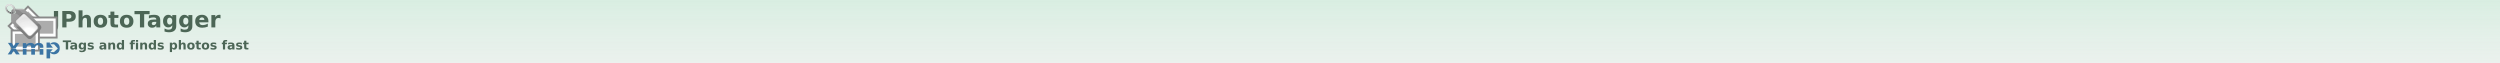
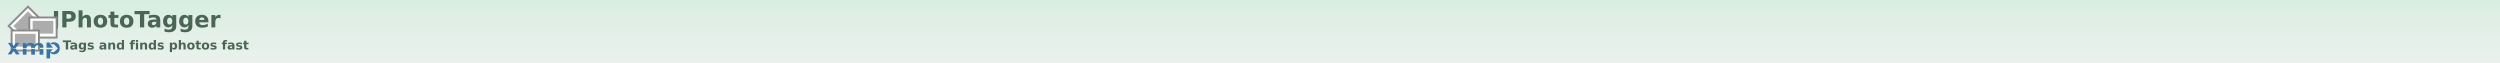
<svg xmlns="http://www.w3.org/2000/svg" xmlns:xlink="http://www.w3.org/1999/xlink" width="3000" height="75" id="svg3141" version="1.0">
  <defs id="defs3143">
    <linearGradient id="linearGradient4152">
      <stop style="stop-color:#54cf88;stop-opacity:1;" offset="0" id="stop4154" />
      <stop style="stop-color:#ffffff;stop-opacity:0;" offset="1" id="stop4156" />
    </linearGradient>
    <linearGradient xlink:href="#linearGradient4152" id="linearGradient3199" gradientUnits="userSpaceOnUse" x1="15.182" y1="-96.314" x2="15.182" y2="108.832" />
    <linearGradient id="linearGradient11615">
      <stop style="stop-color:#000000;stop-opacity:1;" offset="0" id="stop11617" />
      <stop style="stop-color:#000000;stop-opacity:0;" offset="1" id="stop11619" />
    </linearGradient>
    <linearGradient id="linearGradient11584">
      <stop style="stop-color:#ffffff;stop-opacity:1;" offset="0" id="stop11586" />
      <stop style="stop-color:#ffffff;stop-opacity:0;" offset="1" id="stop11588" />
    </linearGradient>
    <linearGradient y2="3.112" x2="17.046" y1="7.607" x1="17.046" gradientUnits="userSpaceOnUse" id="linearGradient2959">
      <stop id="stop2961" style="stop-color:#EEEEEE" offset="0" />
      <stop id="stop2963" style="stop-color:#CECECE" offset="0.291" />
      <stop id="stop2965" style="stop-color:#888888" offset="0.85" />
      <stop id="stop2967" style="stop-color:#555555" offset="1" />
    </linearGradient>
    <linearGradient id="linearGradient7033">
      <stop style="stop-color:#ffffff;stop-opacity:1;" offset="0" id="stop7035" />
      <stop style="stop-color:#ffffff;stop-opacity:0;" offset="1" id="stop7037" />
    </linearGradient>
    <linearGradient id="linearGradient5259">
      <stop style="stop-color:#000000;stop-opacity:1;" offset="0" id="stop5261" />
      <stop id="stop5267" offset="0.5" style="stop-color:#7f7f7f;stop-opacity:0.339;" />
      <stop style="stop-color:#ffffff;stop-opacity:1;" offset="1" id="stop5263" />
    </linearGradient>
    <linearGradient id="linearGradient3291">
      <stop style="stop-color:#000000;stop-opacity:1;" offset="0" id="stop3293" />
      <stop style="stop-color:#000000;stop-opacity:0;" offset="1" id="stop3295" />
    </linearGradient>
    <linearGradient id="linearGradient2316">
      <stop id="stop2318" offset="0" style="stop-color:#dd6a0e;stop-opacity:1;" />
      <stop id="stop2320" offset="1" style="stop-color:#ffb66d;stop-opacity:1;" />
    </linearGradient>
    <linearGradient id="linearGradient3075">
      <stop id="stop3077" offset="0" style="stop-color:#ffffff;stop-opacity:1;" />
      <stop style="stop-color:#ffffff;stop-opacity:1;" offset="0.426" id="stop3093" />
      <stop style="stop-color:#f1f1f1;stop-opacity:1;" offset="0.589" id="stop3085" />
      <stop id="stop3087" offset="0.802" style="stop-color:#eaeaea;stop-opacity:1;" />
      <stop id="stop3079" offset="1" style="stop-color:#dfdfdf;stop-opacity:1;" />
    </linearGradient>
    <radialGradient xlink:href="#linearGradient3291" id="radialGradient10686" gradientUnits="userSpaceOnUse" gradientTransform="matrix(1,0,0,0.197802,0,92.82166)" cx="63.912" cy="115.709" fx="42.095" fy="115.709" r="63.912" />
    <radialGradient xlink:href="#linearGradient3075" id="radialGradient11644" gradientUnits="userSpaceOnUse" gradientTransform="matrix(1.844258,0,0,1.606667,44.38044,-98.18508)" spreadMethod="reflect" cx="-52.251" cy="128.001" fx="-52.251" fy="128.001" r="36.937" />
    <linearGradient xlink:href="#linearGradient2316" id="linearGradient11646" gradientUnits="userSpaceOnUse" gradientTransform="matrix(0.835095,0,0,0.835095,6.816147,12.32049)" x1="32.393" y1="79.018" x2="83.209" y2="79.018" />
    <linearGradient xlink:href="#linearGradient5259" id="linearGradient11648" gradientUnits="userSpaceOnUse" gradientTransform="translate(0.267368,-0.06264141)" x1="24.851" y1="60.846" x2="-35.981" y2="112.083" />
    <linearGradient xlink:href="#linearGradient5259" id="linearGradient11650" gradientUnits="userSpaceOnUse" gradientTransform="translate(0.267368,-0.06264141)" x1="24.851" y1="60.846" x2="-35.981" y2="112.083" />
    <linearGradient xlink:href="#linearGradient5259" id="linearGradient11652" gradientUnits="userSpaceOnUse" gradientTransform="translate(0.267368,-0.06264141)" x1="24.851" y1="60.846" x2="-35.981" y2="112.083" />
    <linearGradient xlink:href="#linearGradient2316" id="linearGradient11654" gradientUnits="userSpaceOnUse" gradientTransform="matrix(0.835095,0,0,0.835095,7.613067,13.11741)" x1="32.393" y1="79.018" x2="83.209" y2="79.018" />
    <linearGradient xlink:href="#linearGradient7033" id="linearGradient11656" gradientUnits="userSpaceOnUse" gradientTransform="translate(0.144757,-0.233352)" x1="96.438" y1="14.713" x2="96.398" y2="23.268" />
    <linearGradient xlink:href="#linearGradient2959" id="linearGradient11658" gradientUnits="userSpaceOnUse" gradientTransform="matrix(0.965789,0,0,0.944211,3.248297,-0.448682)" x1="111.302" y1="-18.911" x2="108.562" y2="26.541" />
    <linearGradient xlink:href="#linearGradient11584" id="linearGradient11660" gradientUnits="userSpaceOnUse" x1="65.074" y1="53.097" x2="62.606" y2="102.242" />
    <linearGradient xlink:href="#linearGradient2959" id="linearGradient11662" gradientUnits="userSpaceOnUse" gradientTransform="matrix(1,0,0,0.989491,0.144757,0.128566)" x1="112.141" y1="0.23" x2="108.562" y2="41.497" />
    <linearGradient xlink:href="#linearGradient11584" id="linearGradient11664" gradientUnits="userSpaceOnUse" x1="236.57" y1="-50.275" x2="2.616" y2="111.732" />
    <linearGradient xlink:href="#linearGradient11584" id="linearGradient11666" gradientUnits="userSpaceOnUse" x1="95.916" y1="-33.668" x2="32.102" y2="129.695" />
    <radialGradient xlink:href="#linearGradient11615" id="radialGradient11668" gradientUnits="userSpaceOnUse" gradientTransform="matrix(0.381766,0.111574,-0.139672,0.47791,70.02209,5.232857)" cx="99.499" cy="33.076" fx="92.406" fy="33.504" r="17.846" />
    <linearGradient xlink:href="#linearGradient2316" id="linearGradient15192" gradientUnits="userSpaceOnUse" gradientTransform="matrix(0.835095,0,0,0.835095,5.637308,11.14165)" x1="32.393" y1="79.018" x2="83.209" y2="79.018" />
    <linearGradient xlink:href="#linearGradient2316" id="linearGradient2885" gradientUnits="userSpaceOnUse" gradientTransform="matrix(0.8298589,0,0,0.8298589,5.602932,11.83991)" x1="32.393" y1="79.018" x2="83.209" y2="79.018" />
    <linearGradient xlink:href="#linearGradient2316" id="linearGradient2910" gradientUnits="userSpaceOnUse" gradientTransform="matrix(0.8298589,0,0,0.8298589,7.566303,13.80328)" x1="32.393" y1="79.018" x2="83.209" y2="79.018" />
    <linearGradient xlink:href="#linearGradient2316" id="linearGradient2922" gradientUnits="userSpaceOnUse" gradientTransform="matrix(0.8298589,0,0,0.8298589,6.77438,13.01136)" x1="32.393" y1="79.018" x2="83.209" y2="79.018" />
    <linearGradient id="linearGradient2769">
      <stop id="stop2771" offset="0" style="stop-color:#54cf88;stop-opacity:1;" />
      <stop id="stop2773" offset="1" style="stop-color:#ffffff;stop-opacity:0;" />
    </linearGradient>
    <linearGradient id="linearGradient12560-7">
      <stop style="stop-color:#000000;stop-opacity:1;" offset="0" id="stop12562-1" />
      <stop style="stop-color:#000000;stop-opacity:0;" offset="1" id="stop12564-7" />
    </linearGradient>
    <linearGradient id="linearGradient11615-0">
      <stop style="stop-color:#000000;stop-opacity:1;" offset="0" id="stop11617-4" />
      <stop style="stop-color:#000000;stop-opacity:0;" offset="1" id="stop11619-8" />
    </linearGradient>
    <linearGradient id="linearGradient11584-4">
      <stop style="stop-color:#ffffff;stop-opacity:1;" offset="0" id="stop11586-9" />
      <stop style="stop-color:#ffffff;stop-opacity:0;" offset="1" id="stop11588-5" />
    </linearGradient>
    <linearGradient y2="3.112" x2="17.046" y1="7.607" x1="17.046" gradientUnits="userSpaceOnUse" id="linearGradient2959-8">
      <stop id="stop2961-9" style="stop-color:#EEEEEE" offset="0" />
      <stop id="stop2963-2" style="stop-color:#CECECE" offset="0.291" />
      <stop id="stop2965-6" style="stop-color:#888888" offset="0.85" />
      <stop id="stop2967-6" style="stop-color:#555555" offset="1" />
    </linearGradient>
    <linearGradient id="linearGradient7033-2">
      <stop style="stop-color:#ffffff;stop-opacity:1;" offset="0" id="stop7035-0" />
      <stop style="stop-color:#ffffff;stop-opacity:0;" offset="1" id="stop7037-6" />
    </linearGradient>
    <linearGradient id="linearGradient5259-3">
      <stop style="stop-color:#000000;stop-opacity:1;" offset="0" id="stop5261-1" />
      <stop id="stop5267-4" offset="0.5" style="stop-color:#7f7f7f;stop-opacity:0.339;" />
      <stop style="stop-color:#ffffff;stop-opacity:1;" offset="1" id="stop5263-9" />
    </linearGradient>
    <linearGradient id="linearGradient3291-8">
      <stop style="stop-color:#000000;stop-opacity:1;" offset="0" id="stop3293-8" />
      <stop style="stop-color:#000000;stop-opacity:0;" offset="1" id="stop3295-4" />
    </linearGradient>
    <linearGradient id="linearGradient2316-7">
      <stop id="stop2318-8" offset="0" style="stop-color:#dd6a0e;stop-opacity:1;" />
      <stop id="stop2320-6" offset="1" style="stop-color:#ffb66d;stop-opacity:1;" />
    </linearGradient>
    <linearGradient id="linearGradient3075-4">
      <stop id="stop3077-7" offset="0" style="stop-color:#ffffff;stop-opacity:1;" />
      <stop style="stop-color:#ffffff;stop-opacity:1;" offset="0.426" id="stop3093-4" />
      <stop style="stop-color:#f1f1f1;stop-opacity:1;" offset="0.589" id="stop3085-4" />
      <stop id="stop3087-3" offset="0.802" style="stop-color:#eaeaea;stop-opacity:1;" />
      <stop id="stop3079-0" offset="1" style="stop-color:#dfdfdf;stop-opacity:1;" />
    </linearGradient>
    <radialGradient xlink:href="#linearGradient3291-8" id="radialGradient10686-5" gradientUnits="userSpaceOnUse" gradientTransform="matrix(1,0,0,0.197802,0,92.82166)" cx="63.912" cy="115.709" fx="42.095" fy="115.709" r="63.912" />
    <radialGradient xlink:href="#linearGradient3075-4" id="radialGradient11644-2" gradientUnits="userSpaceOnUse" gradientTransform="matrix(1.844258,0,0,1.606667,44.38044,-98.18508)" spreadMethod="reflect" cx="-52.251" cy="128.001" fx="-52.251" fy="128.001" r="36.937" />
    <linearGradient xlink:href="#linearGradient2316-7" id="linearGradient11646-5" gradientUnits="userSpaceOnUse" gradientTransform="matrix(0.835095,0,0,0.835095,6.816147,12.32049)" x1="32.393" y1="79.018" x2="83.209" y2="79.018" />
    <linearGradient xlink:href="#linearGradient5259-3" id="linearGradient11648-4" gradientUnits="userSpaceOnUse" gradientTransform="translate(0.267368,-0.06264141)" x1="24.851" y1="60.846" x2="-35.981" y2="112.083" />
    <linearGradient xlink:href="#linearGradient5259-3" id="linearGradient11650-7" gradientUnits="userSpaceOnUse" gradientTransform="translate(0.267368,-0.06264141)" x1="24.851" y1="60.846" x2="-35.981" y2="112.083" />
    <linearGradient xlink:href="#linearGradient5259-3" id="linearGradient11652-3" gradientUnits="userSpaceOnUse" gradientTransform="translate(0.267368,-0.06264141)" x1="24.851" y1="60.846" x2="-35.981" y2="112.083" />
    <linearGradient xlink:href="#linearGradient2316-7" id="linearGradient11654-9" gradientUnits="userSpaceOnUse" gradientTransform="matrix(0.835095,0,0,0.835095,7.613067,13.11741)" x1="32.393" y1="79.018" x2="83.209" y2="79.018" />
    <linearGradient xlink:href="#linearGradient7033-2" id="linearGradient11656-6" gradientUnits="userSpaceOnUse" gradientTransform="translate(0.144757,-0.233352)" x1="96.438" y1="14.713" x2="96.398" y2="23.268" />
    <linearGradient xlink:href="#linearGradient2959-8" id="linearGradient11658-5" gradientUnits="userSpaceOnUse" gradientTransform="matrix(0.965789,0,0,0.944211,3.248297,-0.448682)" x1="111.302" y1="-18.911" x2="108.562" y2="26.541" />
    <linearGradient xlink:href="#linearGradient11584-4" id="linearGradient11660-6" gradientUnits="userSpaceOnUse" x1="65.074" y1="53.097" x2="62.606" y2="102.242" />
    <linearGradient xlink:href="#linearGradient2959-8" id="linearGradient11662-7" gradientUnits="userSpaceOnUse" gradientTransform="matrix(1,0,0,0.989491,0.144757,0.128566)" x1="112.141" y1="0.23" x2="108.562" y2="41.497" />
    <linearGradient xlink:href="#linearGradient11584-4" id="linearGradient11664-4" gradientUnits="userSpaceOnUse" x1="236.57" y1="-50.275" x2="2.616" y2="111.732" />
    <linearGradient xlink:href="#linearGradient11584-4" id="linearGradient11666-5" gradientUnits="userSpaceOnUse" x1="95.916" y1="-33.668" x2="32.102" y2="129.695" />
    <radialGradient xlink:href="#linearGradient11615-0" id="radialGradient11668-5" gradientUnits="userSpaceOnUse" gradientTransform="matrix(0.381766,0.111574,-0.139672,0.47791,70.02209,5.232857)" cx="99.499" cy="33.076" fx="92.406" fy="33.504" r="17.846" />
    <linearGradient xlink:href="#linearGradient12560-7" id="linearGradient12566-1" x1="96.686" y1="28.999" x2="109.042" y2="41.424" gradientUnits="userSpaceOnUse" />
    <linearGradient xlink:href="#linearGradient2316-7" id="linearGradient15192-6" gradientUnits="userSpaceOnUse" gradientTransform="matrix(0.835095,0,0,0.835095,5.637308,11.14165)" x1="32.393" y1="79.018" x2="83.209" y2="79.018" />
    <linearGradient xlink:href="#linearGradient2316-7" id="linearGradient2885-0" gradientUnits="userSpaceOnUse" gradientTransform="matrix(0.8298589,0,0,0.8298589,5.602932,11.83991)" x1="32.393" y1="79.018" x2="83.209" y2="79.018" />
    <radialGradient xlink:href="#linearGradient11615-0" id="radialGradient2888-2" gradientUnits="userSpaceOnUse" gradientTransform="matrix(0.381766,0.111574,-0.139672,0.47791,70.02209,5.232857)" cx="99.499" cy="33.076" fx="92.406" fy="33.504" r="17.846" />
    <linearGradient xlink:href="#linearGradient11584-4" id="linearGradient2891-3" gradientUnits="userSpaceOnUse" x1="95.916" y1="-33.668" x2="32.102" y2="129.695" gradientTransform="matrix(0.99373,0,0,0.99373,9.698994e-4,0.76812)" />
    <linearGradient xlink:href="#linearGradient11584-4" id="linearGradient2895-6" gradientUnits="userSpaceOnUse" x1="236.57" y1="-50.275" x2="2.616" y2="111.732" gradientTransform="matrix(0.99373,0,0,0.99373,9.698994e-4,0.76812)" />
    <linearGradient xlink:href="#linearGradient2959-8" id="linearGradient2898-0" gradientUnits="userSpaceOnUse" gradientTransform="matrix(0.99373,0,0,0.9832869,0.1448193,0.8958799)" x1="112.141" y1="0.23" x2="108.562" y2="41.497" />
    <linearGradient xlink:href="#linearGradient11584-4" id="linearGradient2901-1" gradientUnits="userSpaceOnUse" x1="65.074" y1="53.097" x2="62.606" y2="102.242" gradientTransform="matrix(0.99373,0,0,0.99373,9.698994e-4,0.76812)" />
    <linearGradient xlink:href="#linearGradient2959-8" id="linearGradient2904-6" gradientUnits="userSpaceOnUse" gradientTransform="matrix(0.9597335,0,0,0.9382908,3.2289,0.3222512)" x1="111.302" y1="-18.911" x2="108.562" y2="26.541" />
    <linearGradient xlink:href="#linearGradient7033-2" id="linearGradient2907-3" gradientUnits="userSpaceOnUse" gradientTransform="matrix(0.99373,0,0,0.99373,0.1448193,0.5362311)" x1="96.438" y1="14.713" x2="96.398" y2="23.268" />
    <linearGradient xlink:href="#linearGradient2316-7" id="linearGradient2910-0" gradientUnits="userSpaceOnUse" gradientTransform="matrix(0.8298589,0,0,0.8298589,7.566303,13.80328)" x1="32.393" y1="79.018" x2="83.209" y2="79.018" />
    <linearGradient xlink:href="#linearGradient5259-3" id="linearGradient2913-5" gradientUnits="userSpaceOnUse" gradientTransform="matrix(0.9937303,0,0,0.9937303,-0.2767653,0.48158)" x1="24.851" y1="60.846" x2="-35.981" y2="112.083" />
    <linearGradient xlink:href="#linearGradient5259-3" id="linearGradient2916-4" gradientUnits="userSpaceOnUse" gradientTransform="matrix(0.9937303,0,0,0.9937303,-0.2767653,0.48158)" x1="24.851" y1="60.846" x2="-35.981" y2="112.083" />
    <linearGradient xlink:href="#linearGradient5259-3" id="linearGradient2919-8" gradientUnits="userSpaceOnUse" gradientTransform="matrix(0.9937303,0,0,0.9937303,-0.2767653,0.48158)" x1="24.851" y1="60.846" x2="-35.981" y2="112.083" />
    <linearGradient xlink:href="#linearGradient2316-7" id="linearGradient2922-7" gradientUnits="userSpaceOnUse" gradientTransform="matrix(0.8298589,0,0,0.8298589,6.77438,13.01136)" x1="32.393" y1="79.018" x2="83.209" y2="79.018" />
    <radialGradient xlink:href="#linearGradient3075-4" id="radialGradient2925-4" gradientUnits="userSpaceOnUse" gradientTransform="matrix(1.832695,0,0,1.596594,43.55973,-97.02566)" spreadMethod="reflect" cx="-52.251" cy="128.001" fx="-52.251" fy="128.001" r="36.937" />
    <linearGradient id="linearGradient4152-7">
      <stop id="stop4154-3" offset="0" style="stop-color:#54cf88;stop-opacity:1;" />
      <stop id="stop4156-6" offset="1" style="stop-color:#ffffff;stop-opacity:0;" />
    </linearGradient>
    <linearGradient id="linearGradient4152-7-9">
      <stop id="stop4154-3-0" offset="0" style="stop-color:#54cf88;stop-opacity:1;" />
      <stop id="stop4156-6-9" offset="1" style="stop-color:#ffffff;stop-opacity:0;" />
    </linearGradient>
    <radialGradient r="36.937" fy="128.001" fx="-52.251" cy="128.001" cx="-52.251" spreadMethod="reflect" gradientTransform="matrix(0.2918215,0,0,0.2542269,-8.349161,-29.62281)" gradientUnits="userSpaceOnUse" id="radialGradient3127-7" xlink:href="#linearGradient3075-4-1" />
    <linearGradient id="linearGradient3075-4-1">
      <stop id="stop3077-7-1" offset="0" style="stop-color:#ffffff;stop-opacity:1;" />
      <stop style="stop-color:#ffffff;stop-opacity:1;" offset="0.426" id="stop3093-4-5" />
      <stop style="stop-color:#f1f1f1;stop-opacity:1;" offset="0.589" id="stop3085-4-9" />
      <stop id="stop3087-3-7" offset="0.802" style="stop-color:#eaeaea;stop-opacity:1;" />
      <stop id="stop3079-0-7" offset="1" style="stop-color:#dfdfdf;stop-opacity:1;" />
    </linearGradient>
    <linearGradient y2="112.083" x2="-35.981" y1="60.846" x1="24.851" gradientTransform="matrix(0.1582325,0,0,0.1582325,-15.32928,-14.09665)" gradientUnits="userSpaceOnUse" id="linearGradient3124-6" xlink:href="#linearGradient5259-3-7" />
    <linearGradient id="linearGradient5259-3-7">
      <stop style="stop-color:#000000;stop-opacity:1;" offset="0" id="stop5261-1-3" />
      <stop id="stop5267-4-6" offset="0.5" style="stop-color:#7f7f7f;stop-opacity:0.339;" />
      <stop style="stop-color:#ffffff;stop-opacity:1;" offset="1" id="stop5263-9-5" />
    </linearGradient>
    <linearGradient y2="112.083" x2="-35.981" y1="60.846" x1="24.851" gradientTransform="matrix(0.1582325,0,0,0.1582325,-15.32928,-14.09665)" gradientUnits="userSpaceOnUse" id="linearGradient3121-2-6" xlink:href="#linearGradient5259-3-7" />
    <linearGradient id="linearGradient3612">
      <stop style="stop-color:#000000;stop-opacity:1;" offset="0" id="stop3614" />
      <stop id="stop3616" offset="0.5" style="stop-color:#7f7f7f;stop-opacity:0.339;" />
      <stop style="stop-color:#ffffff;stop-opacity:1;" offset="1" id="stop3618" />
    </linearGradient>
    <linearGradient y2="112.083" x2="-35.981" y1="60.846" x1="24.851" gradientTransform="matrix(0.1582325,0,0,0.1582325,-15.32928,-14.09665)" gradientUnits="userSpaceOnUse" id="linearGradient3118-3" xlink:href="#linearGradient5259-3-7" />
    <linearGradient id="linearGradient3621">
      <stop style="stop-color:#000000;stop-opacity:1;" offset="0" id="stop3623" />
      <stop id="stop3625" offset="0.5" style="stop-color:#7f7f7f;stop-opacity:0.339;" />
      <stop style="stop-color:#ffffff;stop-opacity:1;" offset="1" id="stop3627" />
    </linearGradient>
    <linearGradient y2="23.268" x2="96.398" y1="14.713" x1="96.438" gradientTransform="matrix(-0.1582324,0,0,0.1582324,20.80728,0.8716001)" gradientUnits="userSpaceOnUse" id="linearGradient3115-7-9" xlink:href="#linearGradient7033-2-4" />
    <linearGradient id="linearGradient7033-2-4">
      <stop style="stop-color:#ffffff;stop-opacity:1;" offset="0" id="stop7035-0-8" />
      <stop style="stop-color:#ffffff;stop-opacity:0;" offset="1" id="stop7037-6-1" />
    </linearGradient>
    <linearGradient y2="26.541" x2="108.562" y1="-18.911" x1="111.302" gradientTransform="matrix(-0.1528191,0,0,0.1494048,20.3162,0.8375279)" gradientUnits="userSpaceOnUse" id="linearGradient3112-2" xlink:href="#linearGradient2959-8-9" />
    <linearGradient y2="3.112" x2="17.046" y1="7.607" x1="17.046" gradientUnits="userSpaceOnUse" id="linearGradient2959-8-9">
      <stop id="stop2961-9-3" style="stop-color:#EEEEEE" offset="0" />
      <stop id="stop2963-2-9" style="stop-color:#CECECE" offset="0.291" />
      <stop id="stop2965-6-0" style="stop-color:#888888" offset="0.85" />
      <stop id="stop2967-6-8" style="stop-color:#555555" offset="1" />
    </linearGradient>
    <linearGradient y2="102.242" x2="62.606" y1="53.097" x1="65.074" gradientTransform="matrix(-0.1582324,0,0,0.1582324,20.83019,0.908524)" gradientUnits="userSpaceOnUse" id="linearGradient3109-8" xlink:href="#linearGradient11584-4-5" />
    <linearGradient id="linearGradient11584-4-5">
      <stop style="stop-color:#ffffff;stop-opacity:1;" offset="0" id="stop11586-9-0" />
      <stop style="stop-color:#ffffff;stop-opacity:0;" offset="1" id="stop11588-5-9" />
    </linearGradient>
    <linearGradient y2="41.497" x2="108.562" y1="0.23" x1="112.141" gradientTransform="matrix(-0.1582324,0,0,0.1565696,20.80728,0.9288673)" gradientUnits="userSpaceOnUse" id="linearGradient3106-6" xlink:href="#linearGradient2959-8-9" />
    <linearGradient y2="3.112" x2="17.046" y1="7.607" x1="17.046" gradientUnits="userSpaceOnUse" id="linearGradient3644">
      <stop id="stop3646" style="stop-color:#EEEEEE" offset="0" />
      <stop id="stop3648" style="stop-color:#CECECE" offset="0.291" />
      <stop id="stop3650" style="stop-color:#888888" offset="0.85" />
      <stop id="stop3652" style="stop-color:#555555" offset="1" />
    </linearGradient>
    <linearGradient y2="111.732" x2="2.616" y1="-50.275" x1="236.57" gradientTransform="matrix(-0.1582324,0,0,0.1582324,20.83019,0.908524)" gradientUnits="userSpaceOnUse" id="linearGradient3103-3" xlink:href="#linearGradient11584-4-5" />
    <linearGradient id="linearGradient3655">
      <stop style="stop-color:#ffffff;stop-opacity:1;" offset="0" id="stop3657" />
      <stop style="stop-color:#ffffff;stop-opacity:0;" offset="1" id="stop3659" />
    </linearGradient>
    <linearGradient y2="129.695" x2="32.102" y1="-33.668" x1="95.916" gradientTransform="matrix(-0.1582324,0,0,0.1582324,20.83019,0.908524)" gradientUnits="userSpaceOnUse" id="linearGradient3099-8" xlink:href="#linearGradient11584-4-5" />
    <linearGradient id="linearGradient3662">
      <stop style="stop-color:#ffffff;stop-opacity:1;" offset="0" id="stop3664" />
      <stop style="stop-color:#ffffff;stop-opacity:0;" offset="1" id="stop3666" />
    </linearGradient>
    <radialGradient r="17.846" fy="33.504" fx="92.406" cy="33.076" cx="99.499" gradientTransform="matrix(-0.06078891,0.01776602,0.02224008,0.07609799,9.680666,1.619448)" gradientUnits="userSpaceOnUse" id="radialGradient3096-5" xlink:href="#linearGradient11615-0-6" />
    <linearGradient id="linearGradient11615-0-6">
      <stop style="stop-color:#000000;stop-opacity:1;" offset="0" id="stop11617-4-1" />
      <stop style="stop-color:#000000;stop-opacity:0;" offset="1" id="stop11619-8-1" />
    </linearGradient>
    <linearGradient gradientTransform="matrix(-0.1592308,0,0,0.1592308,20.83034,0.7862156)" y2="41.424" x2="109.042" y1="28.999" x1="96.686" gradientUnits="userSpaceOnUse" id="linearGradient3092-5" xlink:href="#linearGradient12560-7-9" />
    <linearGradient id="linearGradient12560-7-9">
      <stop style="stop-color:#000000;stop-opacity:1;" offset="0" id="stop12562-1-8" />
      <stop style="stop-color:#000000;stop-opacity:0;" offset="1" id="stop12564-7-4" />
    </linearGradient>
    <linearGradient xlink:href="#linearGradient4152-1" id="linearGradient3878-8" gradientUnits="userSpaceOnUse" x1="15.207" y1="-155.624" x2="15.215" y2="91.038" gradientTransform="matrix(149.2173,0,0,1.694521,-1774.956,20.77534)" />
    <linearGradient id="linearGradient4152-1">
      <stop style="stop-color:#54cf88;stop-opacity:1;" offset="0" id="stop4154-0" />
      <stop style="stop-color:#ffffff;stop-opacity:0;" offset="1" id="stop4156-3" />
    </linearGradient>
    <linearGradient y2="91.038" x2="15.215" y1="-155.624" x1="15.207" gradientTransform="matrix(149.2173,0,0,1.694521,-1774.956,20.77534)" gradientUnits="userSpaceOnUse" id="linearGradient4026" xlink:href="#linearGradient4152-1" />
  </defs>
  <g id="layer2" style="display:inline">
    <rect style="fill:url(#linearGradient4026);fill-opacity:1;stroke:none;display:inline" id="rect4150" width="3000" height="75" x="5.4511951e-14" y="2.1805474e-15" />
  </g>
  <g id="layer6" style="display:inline">
    <g id="layer3" style="display:none" transform="matrix(0.30776,0,0,0.30776,-93.62548,-125.9078)">
      <path style="fill:#ffffff;fill-opacity:1;stroke:none;display:inline" d="m 307.465,491.475 85.105,-1.01 -4.798,-6.061 6.945,0 6.819,7.576 -7.071,6.566 -6.819,0 4.672,-5.051 -84.853,-2.02 z" id="path3207" />
    </g>
    <g id="g3232" transform="translate(0,28.35318)">
      <text id="text2439" y="4.531" x="196.357" style="font-size:27px;font-style:normal;font-variant:normal;font-weight:bold;font-stretch:normal;text-indent:0;text-align:center;text-decoration:none;line-height:125%;letter-spacing:normal;word-spacing:normal;text-transform:none;direction:ltr;block-progression:tb;writing-mode:lr-tb;text-anchor:middle;fill:#4c6656;fill-opacity:1;fill-rule:nonzero;stroke:none;stroke-width:1;marker:none;visibility:visible;display:inline;overflow:visible;enable-background:accumulate;font-family:Bitstream Vera Sans;-inkscape-font-specification:Bitstream Vera Sans Bold" xml:space="preserve">
        <tspan y="4.531" x="196.357" id="tspan2441">JPhotoTagger</tspan>
      </text>
      <text id="text2443" y="31.039" x="205.236" style="font-size:15px;font-style:normal;font-variant:normal;font-weight:bold;font-stretch:normal;text-indent:0;text-align:center;text-decoration:none;line-height:125%;letter-spacing:normal;word-spacing:normal;text-transform:none;direction:ltr;block-progression:tb;writing-mode:lr-tb;text-anchor:middle;fill:#4c6656;fill-opacity:1;fill-rule:nonzero;stroke:none;stroke-width:1;marker:none;visibility:visible;display:inline;overflow:visible;enable-background:accumulate;font-family:Bitstream Vera Sans;-inkscape-font-specification:Bitstream Vera Sans Bold" xml:space="preserve">
        <tspan y="31.039" x="205.236" id="tspan2445">Tags and finds photos fast</tspan>
      </text>
    </g>
  </g>
  <g id="layer5" style="display:inline">
    <g id="layer2-1" style="display:inline" transform="matrix(1.073533,0,0,1.073533,30.56217,21.39131)" />
-     <g id="g3975" transform="matrix(2.018687,0,0,2.018687,-57.1793,-40.25668)">
-       <g transform="matrix(1.073533,0,0,1.073533,30.56217,21.39131)" style="display:inline" id="layer1-6">
-         <rect transform="matrix(0.7071068,-0.7071068,0.7071068,0.7071068,0,0)" y="11.134" x="-7.288" height="11.118" width="15.122" id="rect4120" style="opacity:0.98;fill:#ffffff;fill-opacity:1;stroke:#888888;stroke-width:1.059;stroke-linecap:square;stroke-miterlimit:4;stroke-opacity:1;stroke-dasharray:none" />
-         <rect transform="matrix(0.7071068,-0.7071068,0.7071068,0.7071068,0,0)" y="12.998" x="-5.443" height="7.085" width="11.447" id="rect3149" style="opacity:0.98;fill:#aaaaaa;fill-opacity:1;stroke:none" />
-         <g transform="translate(3.622511,4.981021)" id="g4137">
-           <rect style="opacity:0.98;fill:#ffffff;fill-opacity:1;stroke:#888888;stroke-width:1.059;stroke-linecap:square;stroke-miterlimit:4;stroke-opacity:1;stroke-dasharray:none" id="rect4139" width="15.122" height="11.118" x="10.53" y="3.352" />
-           <rect style="opacity:0.98;fill:#aaaaaa;fill-opacity:1;stroke:none" id="rect4141" width="11.447" height="7.085" x="12.375" y="5.216" />
+     <g id="layer1-6" style="display:inline" transform="matrix(2.167127,0,0,2.167127,4.516141,2.925676)">
+       <rect style="opacity:0.98;fill:#ffffff;fill-opacity:1;stroke:#888888;stroke-width:1.059;stroke-linecap:square;stroke-miterlimit:4;stroke-opacity:1;stroke-dasharray:none" id="rect4120" width="15.122" height="11.118" x="-7.288" y="11.134" transform="matrix(0.7071068,-0.7071068,0.7071068,0.7071068,0,0)" />
+       <rect style="opacity:0.98;fill:#aaaaaa;fill-opacity:1;stroke:none" id="rect3149" width="11.447" height="7.085" x="-5.443" y="12.998" transform="matrix(0.7071068,-0.7071068,0.7071068,0.7071068,0,0)" />
+       <g id="g4137" transform="translate(3.622511,4.981021)">
+         <rect y="3.352" x="10.53" height="11.118" width="15.122" id="rect4139" style="opacity:0.98;fill:#ffffff;fill-opacity:1;stroke:#888888;stroke-width:1.059;stroke-linecap:square;stroke-miterlimit:4;stroke-opacity:1;stroke-dasharray:none" />
+         <rect y="5.216" x="12.375" height="7.085" width="11.447" id="rect4141" style="opacity:0.98;fill:#aaaaaa;fill-opacity:1;stroke:none" />
+       </g>
+       <rect style="opacity:0.98;fill:#ffffff;fill-opacity:1;stroke:#888888;stroke-width:1.059;stroke-linecap:square;stroke-miterlimit:4;stroke-opacity:1;stroke-dasharray:none" id="rect4145" width="15.122" height="11.118" x="4.348" y="15.53" />
+       <rect style="opacity:0.98;fill:#aaaaaa;fill-opacity:1;stroke:none" id="rect4147" width="11.447" height="7.085" x="6.194" y="17.393" />
+     </g>
+     <g id="layer6-1" style="display:inline" transform="matrix(2.167127,0,0,2.167127,4.516141,2.925676)">
+       <g style="display:inline" id="g2634" transform="matrix(0.30776,0,0,0.30776,2.195586,22.04611)">
+         <g transform="translate(-311.35,-480.7444)" style="display:inline" id="g2636">
+           <path id="text2221" transform="translate(311.35,480.7444)" d="m 0.312,1.094 6.75,9.5 L 14.281,10.5 21,1.094 l -6.438,0 L 10.688,6.812 7,1.094 l -6.688,0 z M 7.501,11.079 7.469,11.156 0,21.844 l 6.438,0 4.25,-6.438 4.219,6.438 6.719,0 -7.5,-10.688 -6.624,-0.078 z" style="font-size:40px;font-style:normal;font-variant:normal;font-weight:bold;font-stretch:normal;text-align:center;line-height:125%;writing-mode:lr-tb;text-anchor:middle;fill:#3b74a4;fill-opacity:1;stroke:none;font-family:Arial" />
+           <path id="text3198" transform="translate(311.35,480.7444)" d="m 41.094,1.125 c -3.028,2e-5 -5.652,1.112 -7.844,3.312 l 0,-2.844 -6.125,0 0,8.75 6.75,-0.062 C 33.957,9.31 34.097,8.534 34.312,8 c 0.363,-0.859 0.93,-1.513 1.75,-1.969 0.82,-0.456 1.756,-0.687 2.781,-0.688 0.852,2e-5 1.511,0.12 2,0.406 0.505,0.286 0.888,0.727 1.125,1.312 0.203,0.503 0.315,1.568 0.344,3.125 l 6.75,-0.094 c 0.09,-0.819 0.237,-1.503 0.438,-2 0.363,-0.911 0.961,-1.594 1.781,-2.062 0.82,-0.469 1.695,-0.687 2.625,-0.688 1.277,2e-5 2.229,0.375 2.844,1.156 0.417,0.546 0.65,1.744 0.688,3.5 l 6.656,-0.094 0,-0.812 C 64.094,7.115 63.864,5.667 63.406,4.781 62.775,3.583 61.809,2.675 60.531,2.062 59.254,1.438 57.689,1.125 55.844,1.125 54.393,1.125 53.027,1.422 51.75,1.969 50.473,2.516 49.291,3.331 48.188,4.438 47.431,3.331 46.464,2.516 45.281,1.969 44.099,1.422 42.702,1.125 41.094,1.125 z M 27.125,11.469 l 0,10.875 6.656,0 0,-10.062 c -10e-7,-0.232 -0.005,-0.439 0,-0.656 L 27.125,11.469 z m 15.188,0.344 0,10.531 6.656,0 0,-9.969 c -2e-6,-0.148 -0.002,-0.265 0,-0.406 L 42.312,11.812 z m 15.125,0.375 0,10.156 6.656,0 0,-10 -6.656,-0.156 z" style="font-size:44.02px;font-style:normal;font-variant:normal;font-weight:bold;font-stretch:normal;text-align:center;line-height:125%;writing-mode:lr-tb;text-anchor:middle;fill:#3b74a4;fill-opacity:1;stroke:none;font-family:Arial" />
+           <path id="path5095" transform="translate(311.35,480.7444)" d="M 83.438,0 C 81.816,2e-5 80.331,0.318 79,0.969 77.669,1.62 76.624,2.458 75.844,3.5 l 0,-3.031 -6.031,0 0,9.375 11.406,-0.125 -4.781,-6.062 6.938,0 6.812,7.594 -7.062,6.562 -6.844,0 4.688,-5.062 -11.156,-0.281 0,16.625 6.469,0 0,-10.438 c 1.208,1.107 2.351,1.888 3.438,2.344 1.101,0.456 2.31,0.688 3.656,0.688 2.83,0 5.261,-0.961 7.25,-2.875 1.988,-1.927 2.969,-4.63 2.969,-8.094 C 93.594,7.346 92.598,4.732 90.625,2.844 88.652,0.956 86.267,2e-5 83.438,0 z" style="font-size:43.354px;font-style:normal;font-variant:normal;font-weight:bold;font-stretch:normal;text-align:center;line-height:125%;writing-mode:lr-tb;text-anchor:middle;fill:#3b74a4;fill-opacity:1;stroke:none;font-family:Arial" />
        </g>
-         <rect y="15.53" x="4.348" height="11.118" width="15.122" id="rect4145" style="opacity:0.98;fill:#ffffff;fill-opacity:1;stroke:#888888;stroke-width:1.059;stroke-linecap:square;stroke-miterlimit:4;stroke-opacity:1;stroke-dasharray:none" />
-         <rect y="17.393" x="6.194" height="7.085" width="11.447" id="rect4147" style="opacity:0.98;fill:#aaaaaa;fill-opacity:1;stroke:none" />
-       </g>
-       <g transform="matrix(1.073533,0,0,1.073533,30.56217,21.39131)" style="display:inline" id="layer6-1">
-         <g transform="matrix(0.30776,0,0,0.30776,2.195586,22.04611)" id="g2634" style="display:inline">
-           <g id="g2636" style="display:inline" transform="translate(-311.35,-480.7444)">
-             <path style="font-size:40px;font-style:normal;font-variant:normal;font-weight:bold;font-stretch:normal;text-align:center;line-height:125%;writing-mode:lr-tb;text-anchor:middle;fill:#3b74a4;fill-opacity:1;stroke:none;font-family:Arial" d="m 0.312,1.094 6.75,9.5 L 14.281,10.5 21,1.094 l -6.438,0 L 10.688,6.812 7,1.094 l -6.688,0 z M 7.501,11.079 7.469,11.156 0,21.844 l 6.438,0 4.25,-6.438 4.219,6.438 6.719,0 -7.5,-10.688 -6.624,-0.078 z" transform="translate(311.35,480.7444)" id="text2221" />
-             <path style="font-size:44.02px;font-style:normal;font-variant:normal;font-weight:bold;font-stretch:normal;text-align:center;line-height:125%;writing-mode:lr-tb;text-anchor:middle;fill:#3b74a4;fill-opacity:1;stroke:none;font-family:Arial" d="m 41.094,1.125 c -3.028,2e-5 -5.652,1.112 -7.844,3.312 l 0,-2.844 -6.125,0 0,8.75 6.75,-0.062 C 33.957,9.31 34.097,8.534 34.312,8 c 0.363,-0.859 0.93,-1.513 1.75,-1.969 0.82,-0.456 1.756,-0.687 2.781,-0.688 0.852,2e-5 1.511,0.12 2,0.406 0.505,0.286 0.888,0.727 1.125,1.312 0.203,0.503 0.315,1.568 0.344,3.125 l 6.75,-0.094 c 0.09,-0.819 0.237,-1.503 0.438,-2 0.363,-0.911 0.961,-1.594 1.781,-2.062 0.82,-0.469 1.695,-0.687 2.625,-0.688 1.277,2e-5 2.229,0.375 2.844,1.156 0.417,0.546 0.65,1.744 0.688,3.5 l 6.656,-0.094 0,-0.812 C 64.094,7.115 63.864,5.667 63.406,4.781 62.775,3.583 61.809,2.675 60.531,2.062 59.254,1.438 57.689,1.125 55.844,1.125 54.393,1.125 53.027,1.422 51.75,1.969 50.473,2.516 49.291,3.331 48.188,4.438 47.431,3.331 46.464,2.516 45.281,1.969 44.099,1.422 42.702,1.125 41.094,1.125 z M 27.125,11.469 l 0,10.875 6.656,0 0,-10.062 c -10e-7,-0.232 -0.005,-0.439 0,-0.656 L 27.125,11.469 z m 15.188,0.344 0,10.531 6.656,0 0,-9.969 c -2e-6,-0.148 -0.002,-0.265 0,-0.406 L 42.312,11.812 z m 15.125,0.375 0,10.156 6.656,0 0,-10 -6.656,-0.156 z" transform="translate(311.35,480.7444)" id="text3198" />
-             <path style="font-size:43.354px;font-style:normal;font-variant:normal;font-weight:bold;font-stretch:normal;text-align:center;line-height:125%;writing-mode:lr-tb;text-anchor:middle;fill:#3b74a4;fill-opacity:1;stroke:none;font-family:Arial" d="M 83.438,0 C 81.816,2e-5 80.331,0.318 79,0.969 77.669,1.62 76.624,2.458 75.844,3.5 l 0,-3.031 -6.031,0 0,9.375 11.406,-0.125 -4.781,-6.062 6.938,0 6.812,7.594 -7.062,6.562 -6.844,0 4.688,-5.062 -11.156,-0.281 0,16.625 6.469,0 0,-10.438 c 1.208,1.107 2.351,1.888 3.438,2.344 1.101,0.456 2.31,0.688 3.656,0.688 2.83,0 5.261,-0.961 7.25,-2.875 1.988,-1.927 2.969,-4.63 2.969,-8.094 C 93.594,7.346 92.598,4.732 90.625,2.844 88.652,0.956 86.267,2e-5 83.438,0 z" transform="translate(311.35,480.7444)" id="path5095" />
-           </g>
-           <g id="layer3-5" style="display:none" transform="translate(-311.35,-480.7444)">
-             <path style="fill:#ffffff;fill-opacity:1;stroke:none;display:inline" d="m 307.465,491.475 85.105,-1.01 -4.798,-6.061 6.945,0 6.819,7.576 -7.071,6.566 -6.819,0 4.672,-5.051 -84.853,-2.02 z" id="path3207-9" />
-           </g>
+         <g transform="translate(-311.35,-480.7444)" style="display:none" id="layer3-5">
+           <path id="path3207-9" d="m 307.465,491.475 85.105,-1.01 -4.798,-6.061 6.945,0 6.819,7.576 -7.071,6.566 -6.819,0 4.672,-5.051 -84.853,-2.02 z" style="fill:#ffffff;fill-opacity:1;stroke:none;display:inline" />
        </g>
      </g>
-       <g transform="matrix(1.073533,0,0,1.073533,30.56217,21.39131)" style="display:inline" id="layer4">
-         <g id="g3899">
-           <path id="path2276" d="m 12.727,1.309 0,-0.445 0,0.445 z" style="fill:#ffffff;fill-opacity:0.757;fill-rule:nonzero;stroke:none" />
-           <path style="fill:#7d7d7d;fill-opacity:1;fill-rule:nonzero;stroke:none" d="m 10.394,3.576 c 0.483,-0.044 0.979,0.119 1.35,0.49 l 8.564,8.559 c 0.664,0.664 0.664,1.734 0,2.398 l -4.772,4.772 c -0.664,0.664 -1.734,0.664 -2.398,0 L 4.579,11.231 C 4.184,10.837 4.083,10.302 4.084,9.792 l 0.01,-4.539 c 0,-0.939 0.757,-1.696 1.696,-1.696 0,0 4.527,0.015 4.604,0.02 l 2e-6,0 z M 5.83,4.387 C 5.25,4.362 4.855,4.781 4.855,5.267 c 0,0.487 0.393,0.88 0.88,0.88 0.487,2e-7 0.885,-0.393 0.885,-0.88 0,-0.456 -0.345,-0.861 -0.791,-0.88 l 0,0 z" id="rect1410" />
-           <rect style="fill:url(#radialGradient3127-7);fill-opacity:1;fill-rule:nonzero;stroke:none" id="rect3166" width="11.689" height="6.989" x="-23.548" y="-3.856" ry="1.25" rx="1.25" transform="matrix(-0.7071068,-0.7071068,-0.7071068,0.7071068,0,0)" />
-           <rect transform="matrix(-0.7071068,-0.7071068,-0.7071068,0.7071068,0,0)" rx="1.25" ry="1.25" y="-3.856" x="-23.548" height="6.989" width="11.689" id="rect5257" style="opacity:0.23;fill:none;stroke:url(#linearGradient3124-6);stroke-width:0.475;stroke-linecap:round;stroke-linejoin:round;stroke-miterlimit:4;stroke-opacity:1;stroke-dasharray:none;stroke-dashoffset:4" />
-           <rect style="opacity:0.23;fill:none;stroke:url(#linearGradient3121-2-6);stroke-width:0.744;stroke-linecap:round;stroke-linejoin:round;stroke-miterlimit:4;stroke-opacity:1;stroke-dasharray:none;stroke-dashoffset:4" id="rect5269" width="11.689" height="6.989" x="-23.548" y="-3.856" ry="1.25" rx="1.25" transform="matrix(-0.7071068,-0.7071068,-0.7071068,0.7071068,0,0)" />
-           <rect transform="matrix(-0.7071068,-0.7071068,-0.7071068,0.7071068,0,0)" rx="1.25" ry="1.25" y="-3.856" x="-23.548" height="6.989" width="11.689" id="rect5271" style="opacity:0.23;fill:none;stroke:url(#linearGradient3118-3);stroke-width:0.237;stroke-linecap:round;stroke-linejoin:round;stroke-miterlimit:4;stroke-opacity:1;stroke-dasharray:none;stroke-dashoffset:4" />
-           <path style="fill:url(#linearGradient3115-7-9);fill-opacity:1;fill-rule:evenodd;stroke:none" d="m 5.644,3.729 c 1.66,0 3.281,-0.013 4.941,-0.013 0.279,0 0.673,0.149 0.929,0.405 0.263,0.273 0.539,0.493 0.801,0.767 C 11.934,4.505 11.174,3.981 10.56,3.981 c -1.174,0 -4.328,-0.016 -4.916,-0.005 -0.587,0 -1.116,0.336 -1.417,0.856 C 4.336,4.525 4.966,3.729 5.644,3.729 l 0,-4e-7 z" id="path7023" />
-           <path id="path9411" d="M 4.876,5.074 C 5.175,4.801 5.416,4.335 5.416,3.821 5.416,3.262 5.105,2.741 4.761,2.322 4.417,1.902 3.924,1.669 3.561,1.586 3.198,1.503 2.644,1.567 2.3,1.829 1.956,2.091 1.75,2.503 1.75,3.062 c 0,0.559 0.321,1.105 0.665,1.525 0.344,0.419 0.947,0.704 1.311,0.787 0.143,0.033 0.221,0.041 0.372,0.026 l 0,0.576 C 3.954,5.964 3.88,5.948 3.726,5.913 2.869,5.717 2.171,5.221 1.715,4.666 1.26,4.111 0.999,3.461 0.999,2.812 0.999,2.164 1.26,1.633 1.715,1.286 2.068,1.017 2.564,0.847 3.167,0.875 c 0.177,0.008 0.365,0.035 0.559,0.079 0.856,0.196 1.56,0.696 2.015,1.251 0.456,0.555 0.712,1.2 0.712,1.849 1.5e-6,0.648 -0.256,1.184 -0.712,1.531 C 5.656,5.651 5.347,5.787 5.459,5.759 5.46,5.758 5.149,5.957 5.166,5.867 4.879,5.75 4.816,5.317 4.876,5.074 l 0,0 z" style="fill:url(#linearGradient3112-2);fill-opacity:1;fill-rule:nonzero;stroke:none" />
-           <path style="opacity:0.111;fill:url(#linearGradient3109-8);fill-opacity:1;fill-rule:nonzero;stroke:none" d="m 6.5,3.559 c 1.277,0.004 3.834,0.016 3.892,0.02 0.483,-0.044 0.979,0.119 1.35,0.49 l 7.847,7.842 c -1.824,0.314 -4.413,0.726 -8.09,1.261 -1.309,0.191 -2.895,0.322 -4.574,0.41 L 4.577,11.233 C 4.183,10.839 4.081,10.304 4.082,9.794 l 0.01,-4.539 c 0,-0.939 0.757,-1.696 1.696,-1.696 10e-8,0 0.286,-0.001 0.712,0 l 1.6e-6,0 z M 5.818,4.385 C 5.246,4.366 4.854,4.787 4.854,5.27 c 0,0.487 0.393,0.88 0.88,0.88 0.487,3e-7 0.885,-0.393 0.885,-0.88 5e-7,-0.456 -0.345,-0.861 -0.791,-0.88 -0.005,-2.07e-4 -0.005,-0.005 -0.01,-0.005 l 3e-7,-6e-7 z" id="path10706" />
-           <path style="fill:url(#linearGradient3106-6);fill-opacity:1;fill-rule:nonzero;stroke:none" d="M 5.422,6.091 C 5.09,5.968 4.886,5.689 4.859,5.342 5.169,5.055 5.38,4.594 5.38,4.055 5.38,3.469 5.057,2.924 4.701,2.484 4.345,2.045 3.835,1.8 3.458,1.713 3.082,1.626 2.509,1.693 2.153,1.968 1.796,2.243 1.584,2.674 1.584,3.26 c 0,0.586 0.332,1.158 0.689,1.598 0.356,0.44 0.981,0.738 1.357,0.825 0.148,0.034 0.31,0.05 0.467,0.034 l 0,0.604 C 3.947,6.308 3.788,6.284 3.629,6.247 2.743,6.042 2.019,5.523 1.547,4.941 1.076,4.359 0.806,3.678 0.806,2.999 0.806,2.319 1.076,1.762 1.547,1.399 1.912,1.117 2.426,0.938 3.051,0.968 3.234,0.977 3.428,1.005 3.629,1.051 4.516,1.256 5.244,1.781 5.716,2.362 6.188,2.944 6.453,3.62 6.453,4.3 6.453,4.98 6.188,5.541 5.716,5.905 5.627,5.973 5.528,6.037 5.422,6.091 l 0,0 z" id="path7046" />
-           <path style="opacity:0.201;fill:url(#linearGradient3103-3);fill-opacity:1;fill-rule:nonzero;stroke:none" d="m 7.029,3.559 c 1.346,0.005 3.312,0.016 3.362,0.02 0.483,-0.044 0.979,0.119 1.35,0.49 l 7.847,7.842 c -1.031,0.177 -2.305,0.389 -3.882,0.633 C 13.965,9.805 11.38,6.643 9.566,5.126 8.831,4.512 7.67,3.99 6.347,3.559 c 0.049,9.88e-5 0.1,-1.752e-4 0.153,0 0.16,5.414e-4 0.337,-7.484e-4 0.529,0 l 0,0 z M 4.122,4.934 c 0.246,0.109 0.492,0.217 0.732,0.326 -4.62e-5,0.004 0,0.006 0,0.01 0,0.487 0.393,0.88 0.88,0.88 0.211,2e-7 0.406,-0.074 0.559,-0.198 1.057,0.531 1.912,1.031 2.309,1.429 1.304,1.304 2.457,3.758 3.273,5.736 -0.124,0.018 -0.249,0.036 -0.376,0.054 -1.309,0.191 -2.895,0.322 -4.574,0.41 L 4.577,11.233 C 4.183,10.839 4.081,10.304 4.082,9.794 l 0.01,-4.539 c 0,-0.11 0.01,-0.217 0.03,-0.321 l 1.6e-6,0 z" id="path11592" />
-           <path id="path8516" d="M 4.859,5.331 C 5.169,5.042 5.38,4.576 5.38,4.031 5.38,3.439 5.143,2.854 4.786,2.409 4.43,1.965 4.005,1.701 3.629,1.613 3.253,1.525 2.833,1.593 2.477,1.87 2.121,2.148 1.874,2.618 1.874,3.21 c 0,0.592 0.247,1.188 0.603,1.632 0.356,0.444 0.776,0.698 1.152,0.786 0.148,0.035 0.304,0.05 0.46,0.035 l 0,0.658 C 3.94,6.308 3.788,6.284 3.629,6.247 2.743,6.039 2.019,5.514 1.547,4.926 1.076,4.338 0.806,3.65 0.806,2.963 c 0,-0.687 0.27,-1.249 0.742,-1.617 0.365,-0.284 0.879,-0.465 1.503,-0.435 0.183,0.009 0.378,0.037 0.579,0.084 C 4.516,1.202 5.244,1.732 5.716,2.32 6.188,2.908 6.453,3.592 6.453,4.279 6.453,4.965 6.188,5.533 5.716,5.9 5.627,5.969 5.53,6.029 5.424,6.083 c -0.001,5.255e-4 -0.004,-5.254e-4 -0.005,0 C 5.092,5.96 4.886,5.682 4.859,5.331 l 0,0 z" style="fill:none;stroke:none" />
-           <path id="path11602" d="m 7.029,3.559 c 1.346,0.005 3.312,0.016 3.362,0.02 0.483,-0.044 0.979,0.119 1.35,0.49 l 7.847,7.842 C 18.558,12.088 11.38,6.643 9.566,5.126 8.831,4.512 7.67,3.99 6.347,3.559 c 0.049,9.88e-5 0.1,-1.752e-4 0.153,0 0.16,5.414e-4 0.337,-7.484e-4 0.529,0 l 0,0 z M 4.122,4.934 c 0.246,0.109 0.492,0.217 0.732,0.326 -4.62e-5,0.004 0,0.006 0,0.01 0,0.487 0.393,0.88 0.88,0.88 0.211,2e-7 0.406,-0.074 0.559,-0.198 1.057,0.531 1.912,1.031 2.309,1.429 1.304,1.304 0.003,6.113 -1.676,6.201 L 4.577,11.233 C 4.183,10.839 4.081,10.304 4.082,9.794 l 0.01,-4.539 c 0,-0.11 0.01,-0.217 0.03,-0.321 l 1.6e-6,0 z" style="opacity:0.143;fill:url(#linearGradient3099-8);fill-opacity:1;fill-rule:nonzero;stroke:none" />
-           <path id="path11610" d="M 6.345,5.001 C 6.227,5.367 6.011,5.672 5.713,5.902 5.625,5.97 5.531,6.036 5.425,6.091 5.002,5.939 4.786,5.532 4.872,5.071 4.897,5.048 4.924,5.025 4.947,5.001 l 1.398,0 0,0 z m -3.458,0 C 3.18,5.194 3.501,5.322 3.728,5.374 3.871,5.407 3.945,5.414 4.096,5.399 l 0,0.313 0,0.264 0,0.348 C 3.948,6.312 3.788,6.287 3.628,6.25 2.774,6.052 2.07,5.557 1.598,5.001 l 1.289,0 0,0 z" style="opacity:0.607;fill:url(#radialGradient3096-5);fill-opacity:1;fill-rule:nonzero;stroke:none" />
-           <path style="opacity:0.537;fill:#c5c5c5;fill-opacity:1;fill-rule:nonzero;stroke:none" d="M 6.554,5.62 C 6.476,5.99 6.142,6.266 5.737,6.266 c -0.405,0 -0.745,-0.276 -0.823,-0.646 0.136,0.308 0.456,0.524 0.823,0.524 0.367,0 0.681,-0.216 0.817,-0.524 z" id="path11672" />
-           <path style="opacity:0.303;fill:url(#linearGradient3092-5);fill-opacity:1;fill-rule:evenodd;stroke:none" d="M 4.878,5.07 C 4.695,5.715 4.296,5.562 4.093,6.157 l 0,0.375 C 4.82,6.303 5.084,6.35 5.435,6.092 5.094,5.959 4.79,5.68 4.878,5.07 z" id="path12550" />
-         </g>
-       </g>
    </g>
  </g>
</svg>
